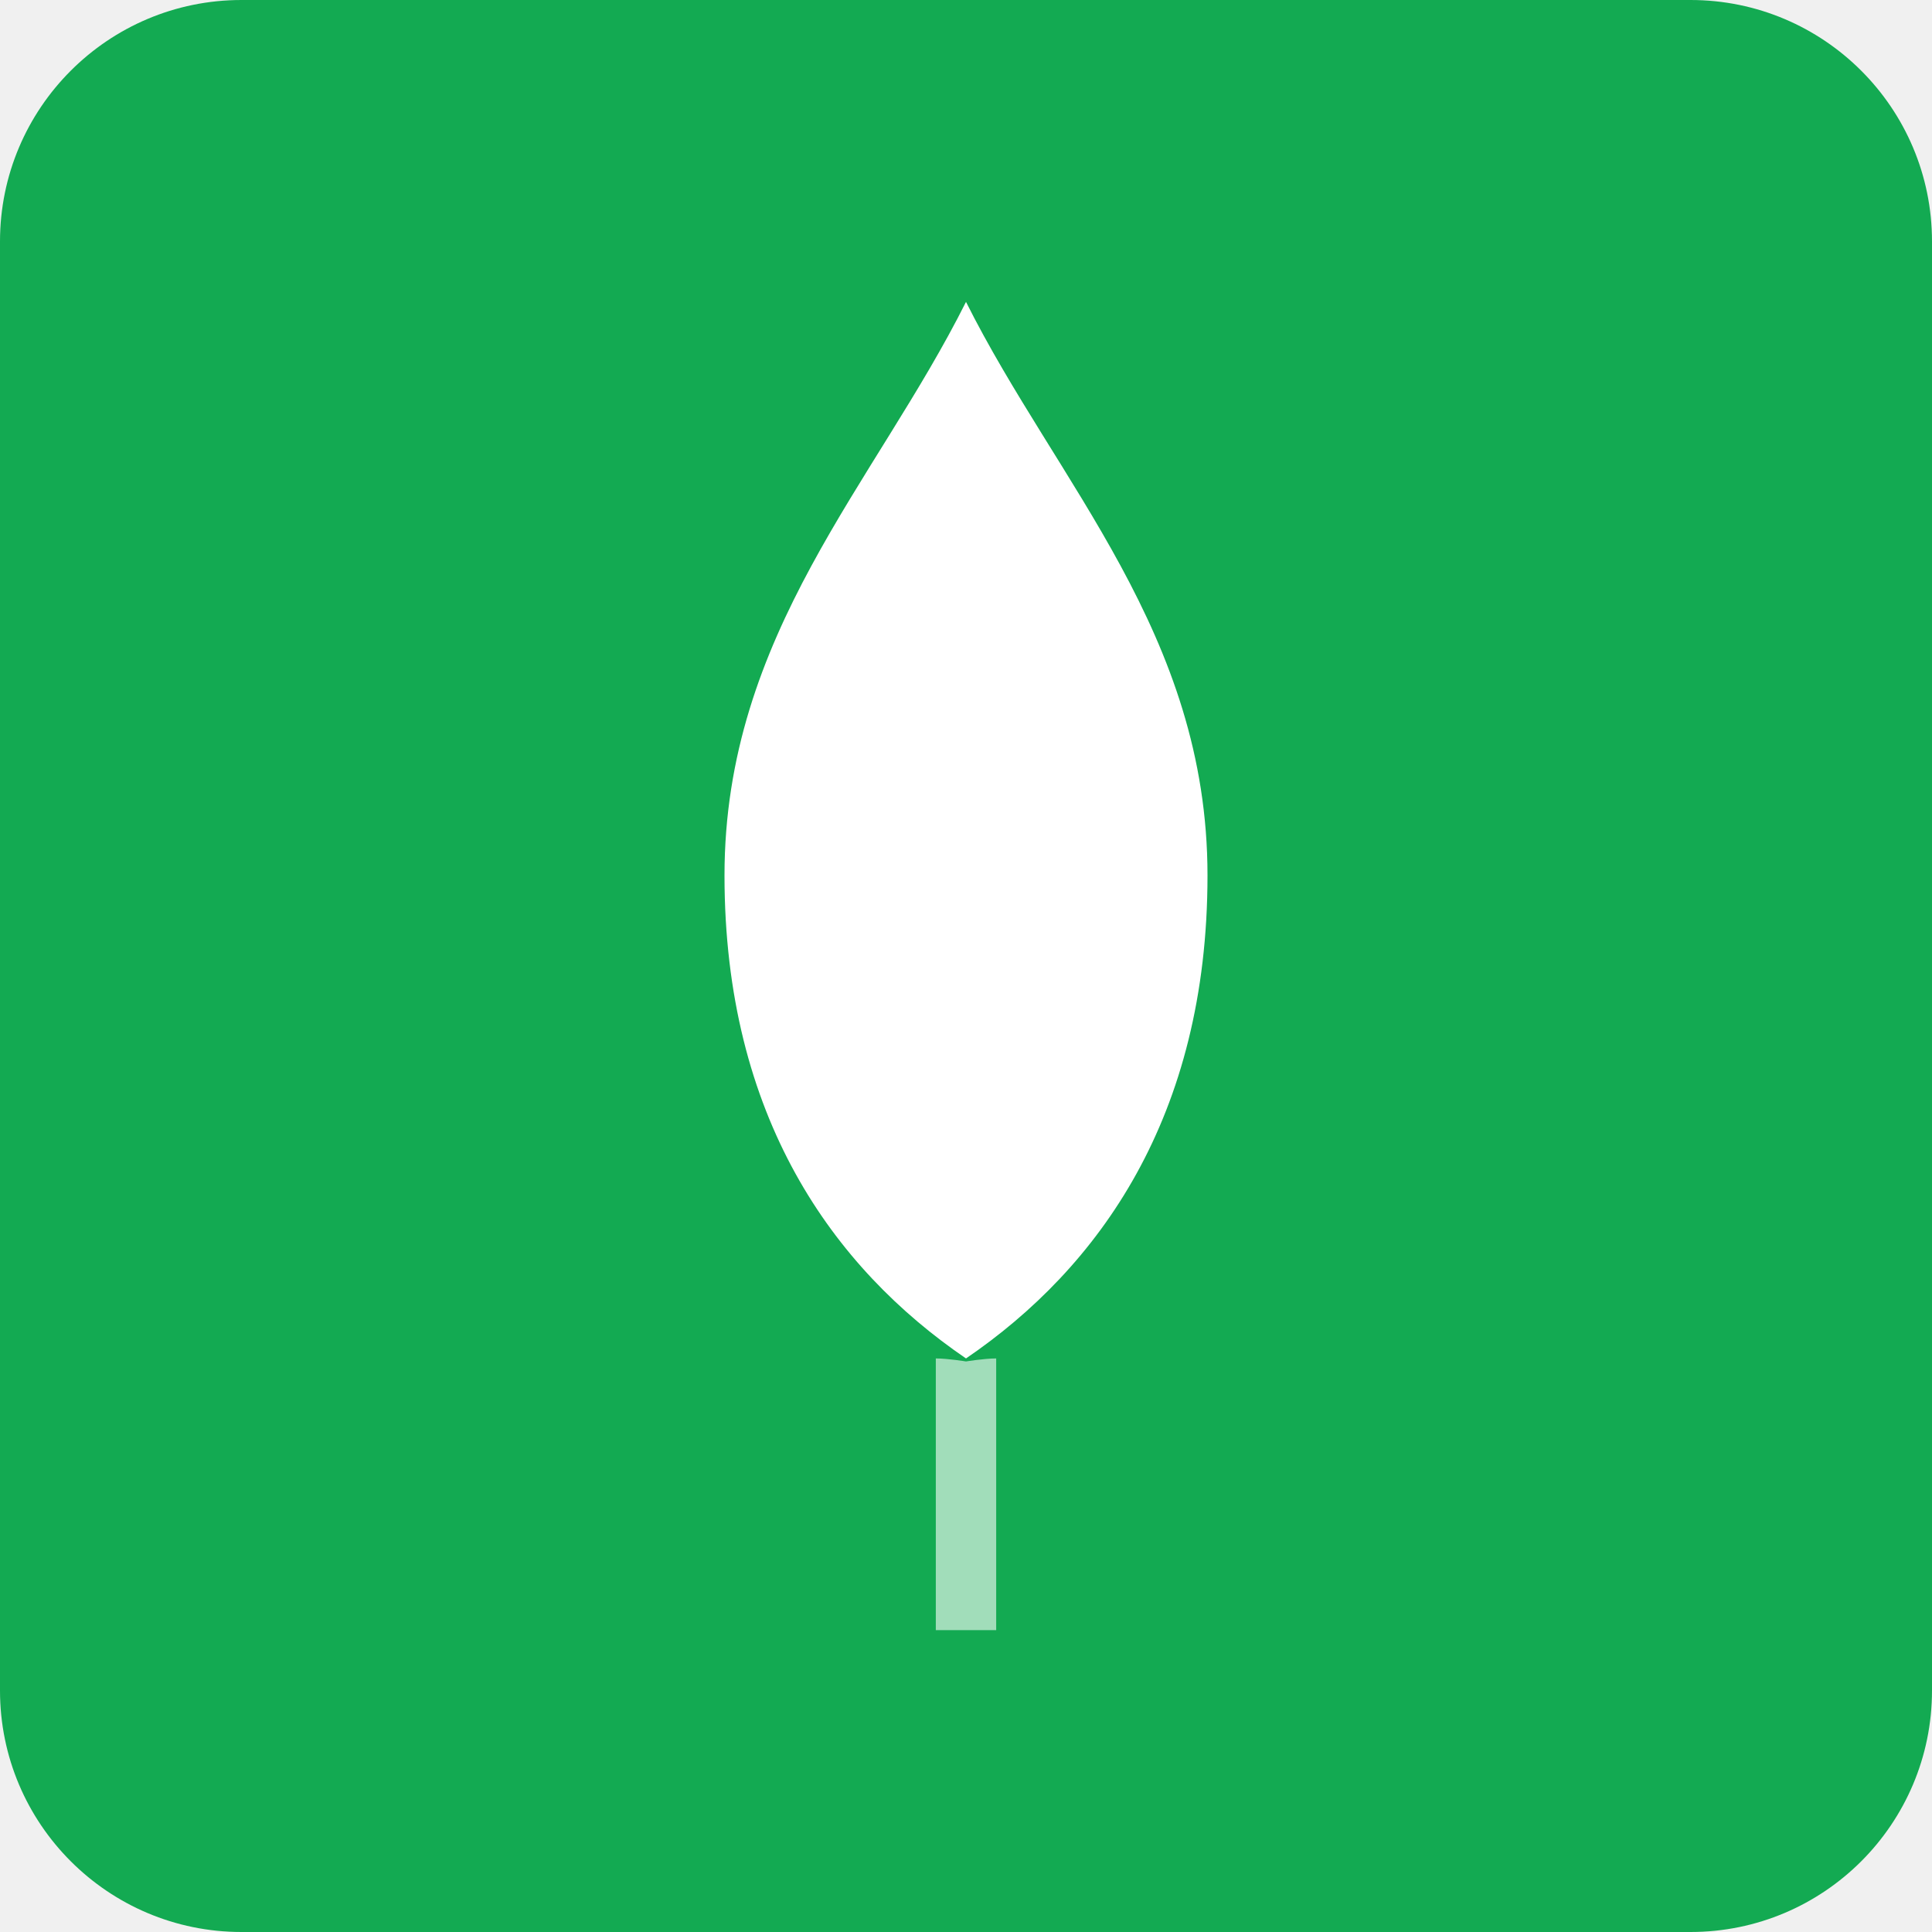
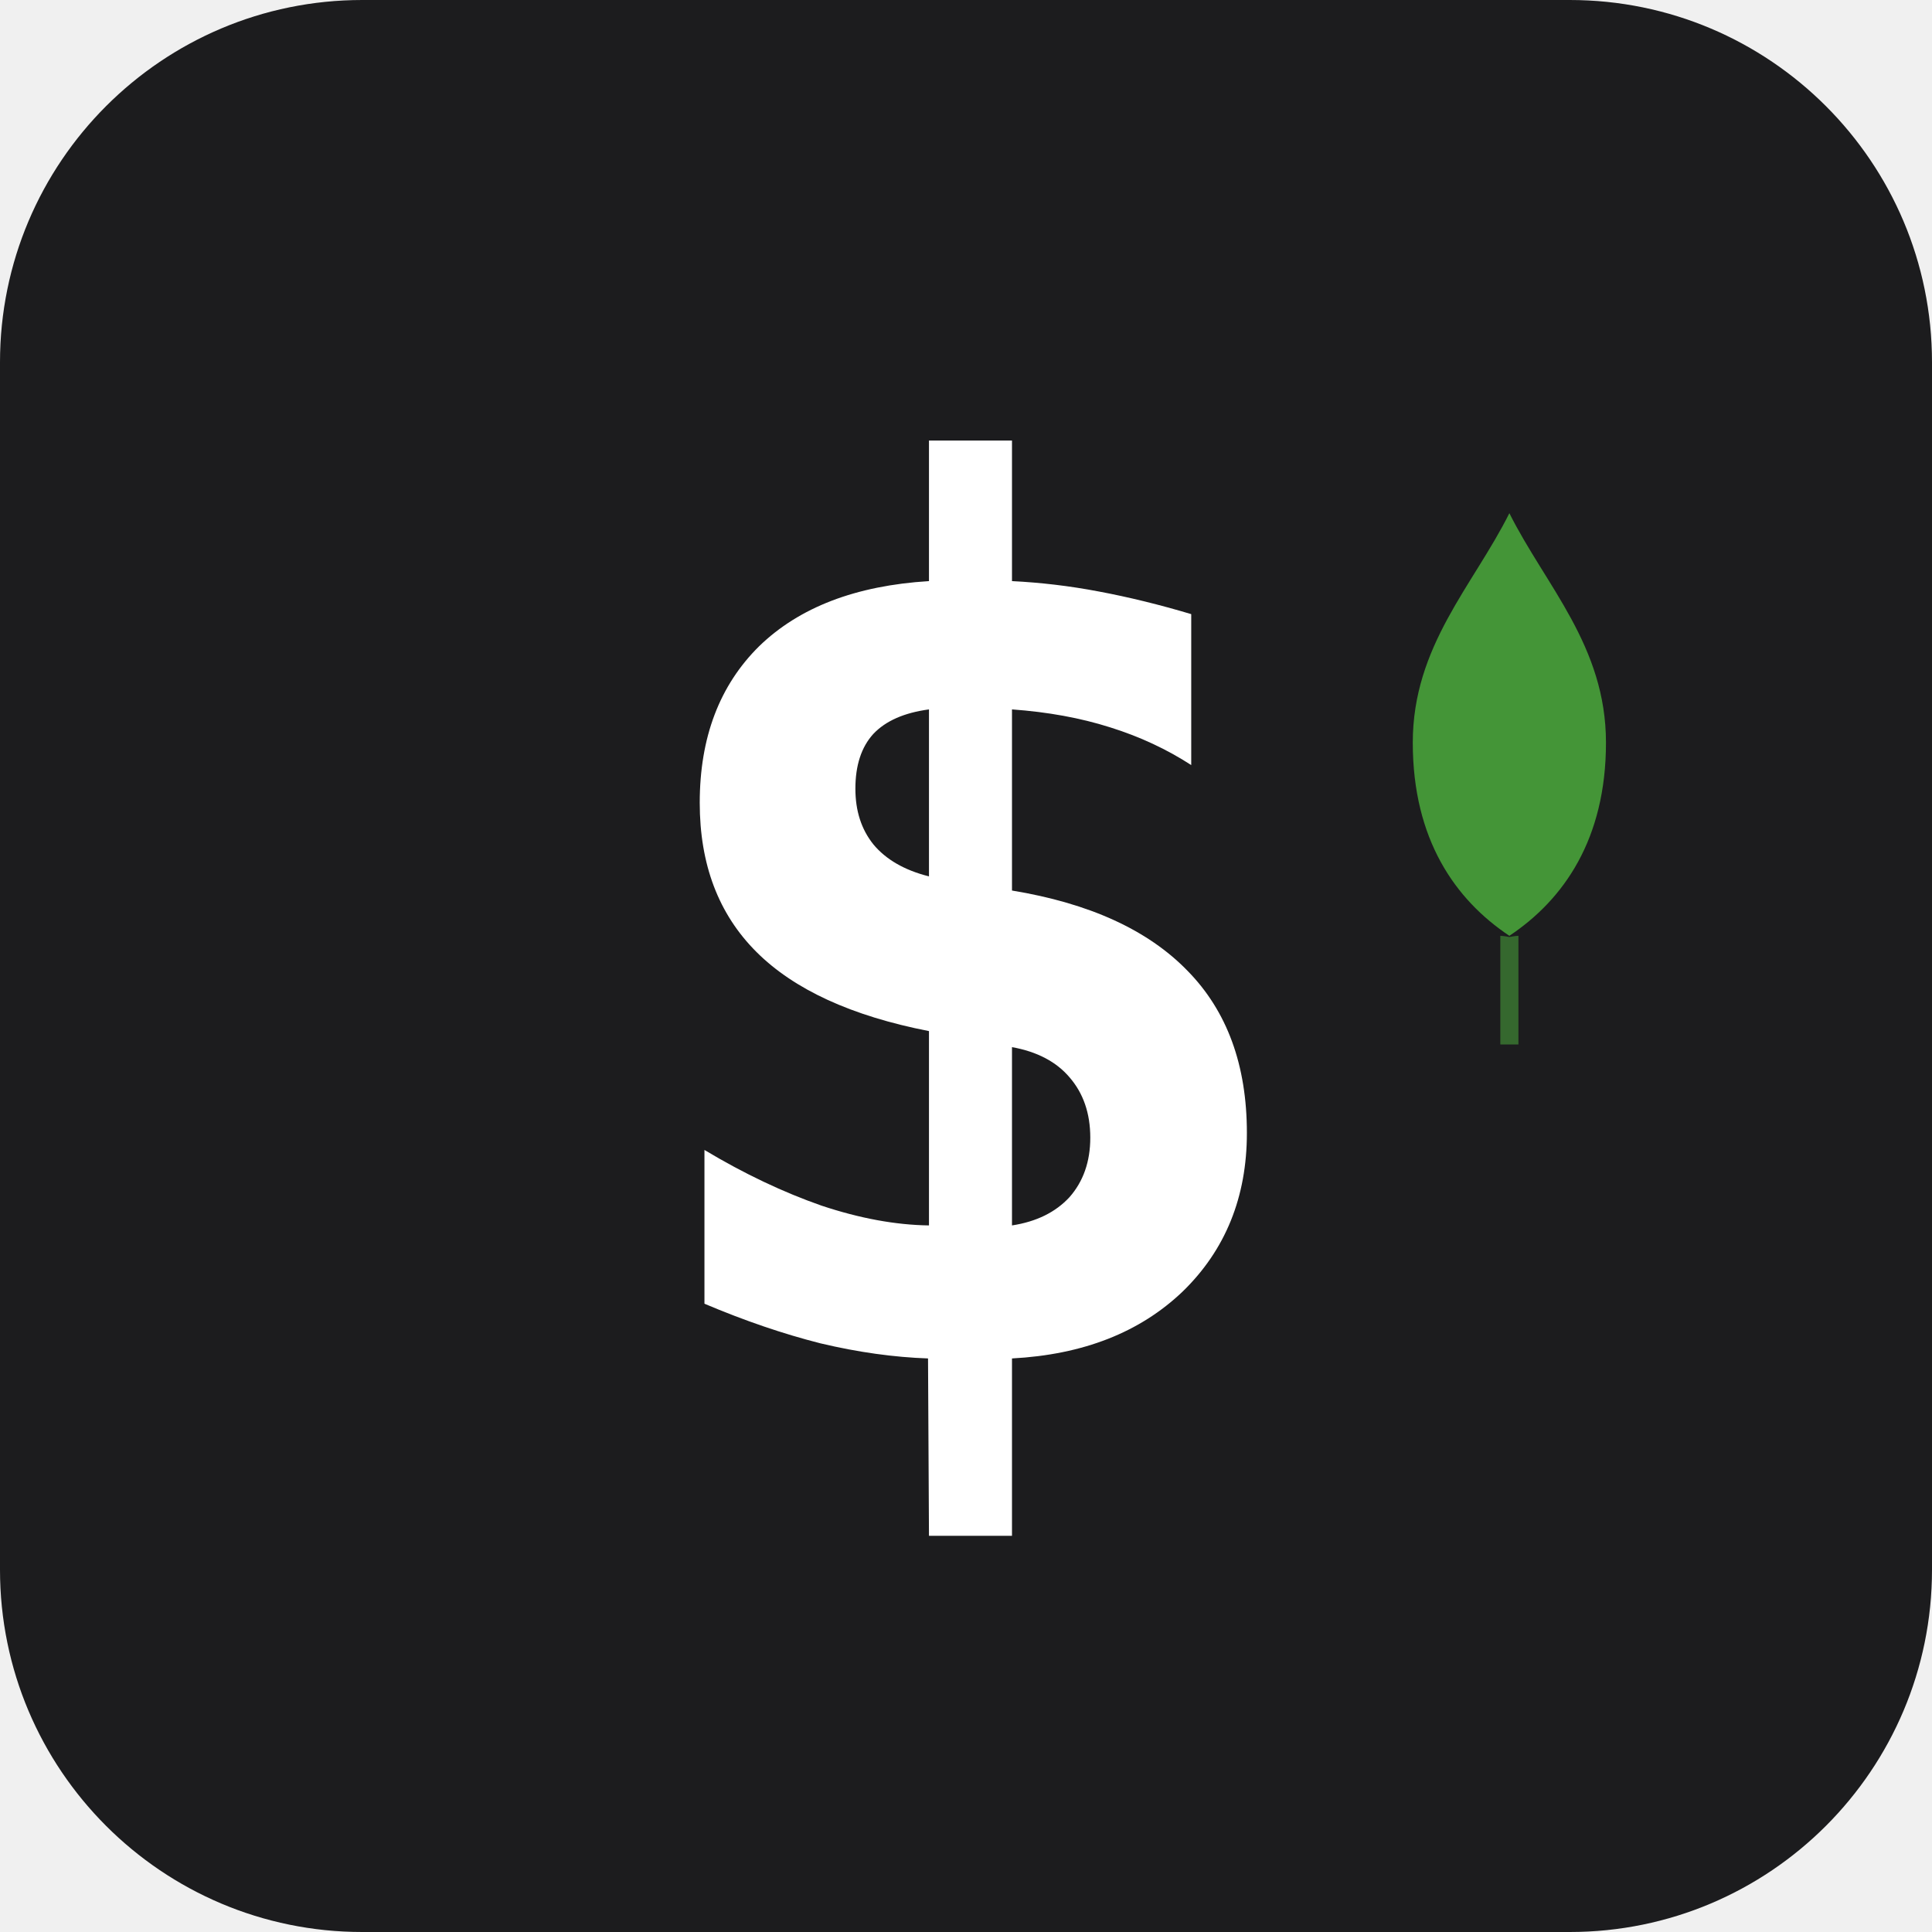
<svg xmlns="http://www.w3.org/2000/svg" viewBox="0 0 32 32" width="32" height="32">
-   <rect width="32" height="32" rx="4" fill="#13AA52" />
-   <path d="M16 5c-1.5 3-4 5.5-4 9.5C12 18.5 13.8 21 16 22.5c2.2-1.5 4-4 4-8C20 10.5 17.5 8 16 5z" fill="white" />
-   <path d="M15.5 22.5v4.5h1v-4.5c-0.2 0-0.5 0.05-0.5 0.05s-0.3-0.05-0.5-0.05z" fill="white" opacity="0.6" />
+   <rect width="32" height="32" rx="6" fill="#1C1C1E" />
+   <text x="16" y="22.5" text-anchor="middle" font-family="monospace" font-weight="700" font-size="20" fill="#FFFFFF">$</text>
+   <path d="M25 8.5c-0.6 1.2-1.6 2.2-1.6 3.8 0 1.6 0.7 2.6 1.6 3.2 0.9-0.6 1.6-1.6 1.6-3.2 0-1.6-1-2.6-1.6-3.8z" fill="#4DB33D" opacity="0.8" />
+   <path d="M24.85 15.5v1.8h0.3v-1.8c-0.05 0-0.15 0.02-0.15 0.02s-0.1-0.02-0.15-0.02z" fill="#4DB33D" opacity="0.5" />
</svg>
